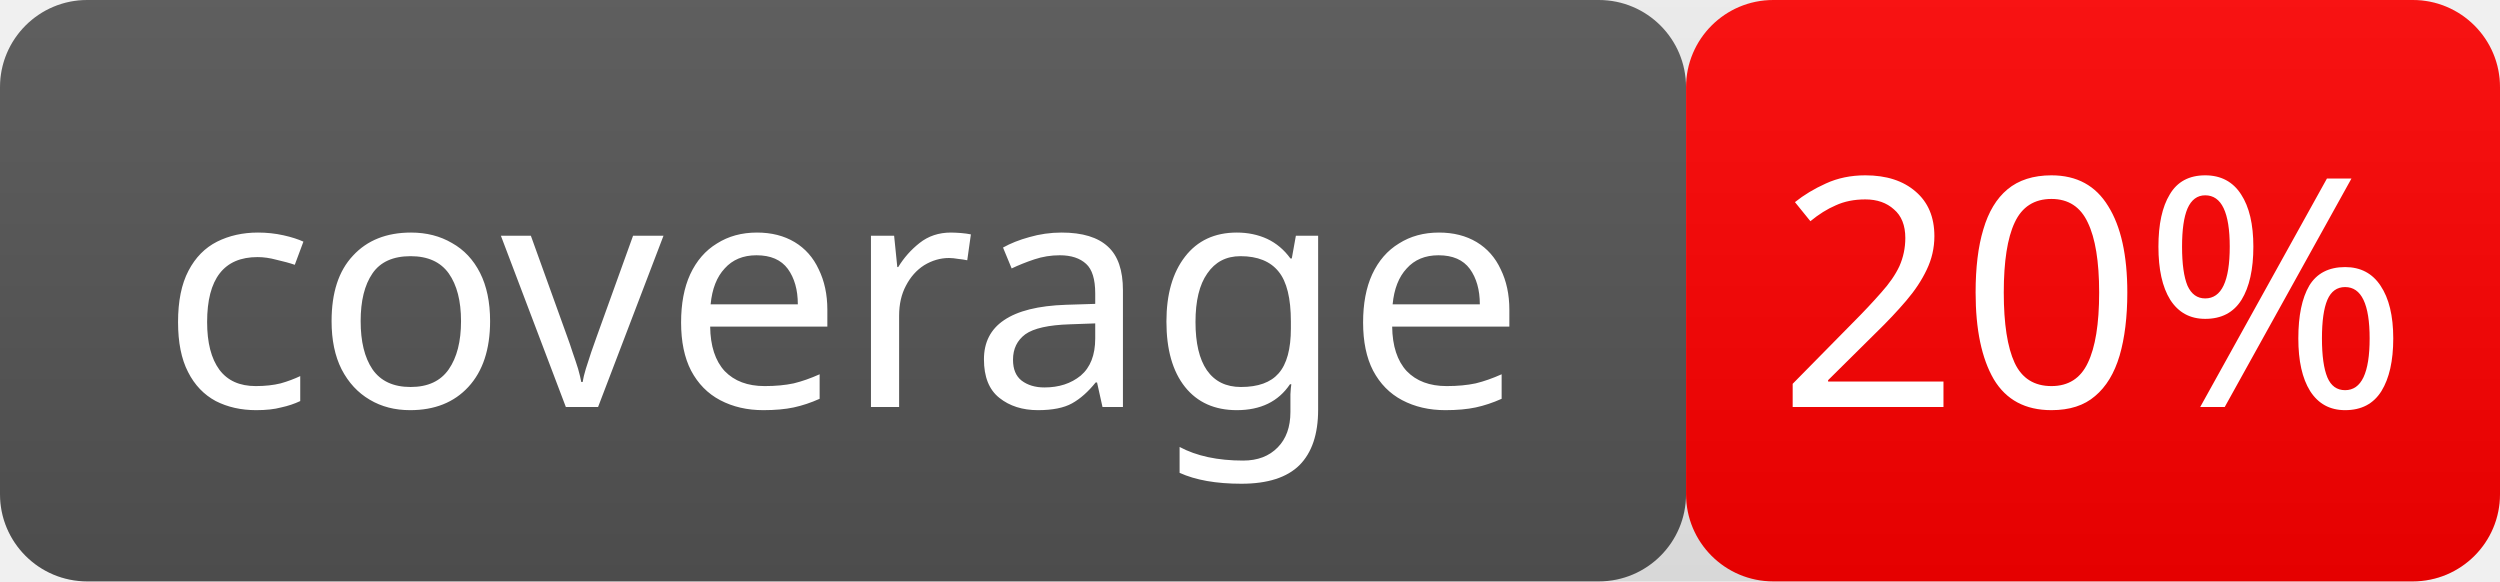
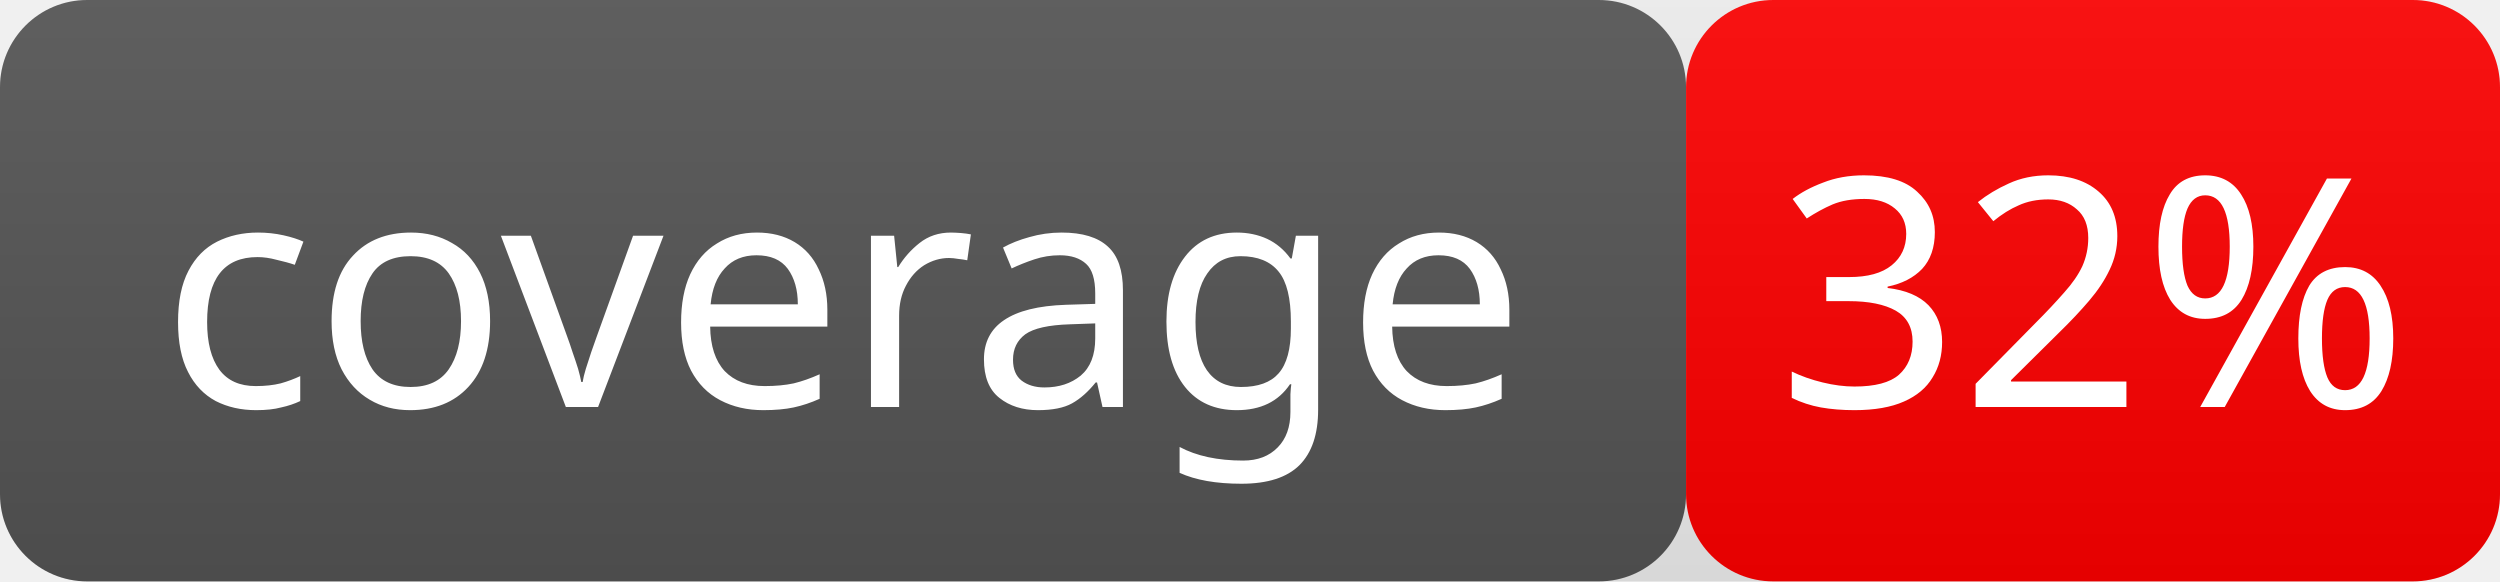
- <svg xmlns="http://www.w3.org/2000/svg" width="86" height="20" role="img" aria-label="coverage: 20%">
+ <svg xmlns="http://www.w3.org/2000/svg" width="86" height="20" role="img" aria-label="coverage: 32%">
  <linearGradient id="smooth" x2="0" y2="100%">
    <stop offset="0" stop-color="#bbb" stop-opacity=".1" />
    <stop offset="1" stop-opacity=".1" />
  </linearGradient>
  <rect rx="3" width="58" height="20" fill="#555" />
  <rect rx="3" x="58" width="28" height="20" fill="red" />
  <rect rx="3" width="86" height="20" fill="url(#smooth)" />
  <g fill="#fff" text-anchor="middle" font-family="Verdana" font-size="11">
    <text x="29.0" y="14">coverage</text>
-     <text x="72.0" y="14">20%</text>
+     <text x="72.0" y="14">32%</text>
  </g>
</svg>
